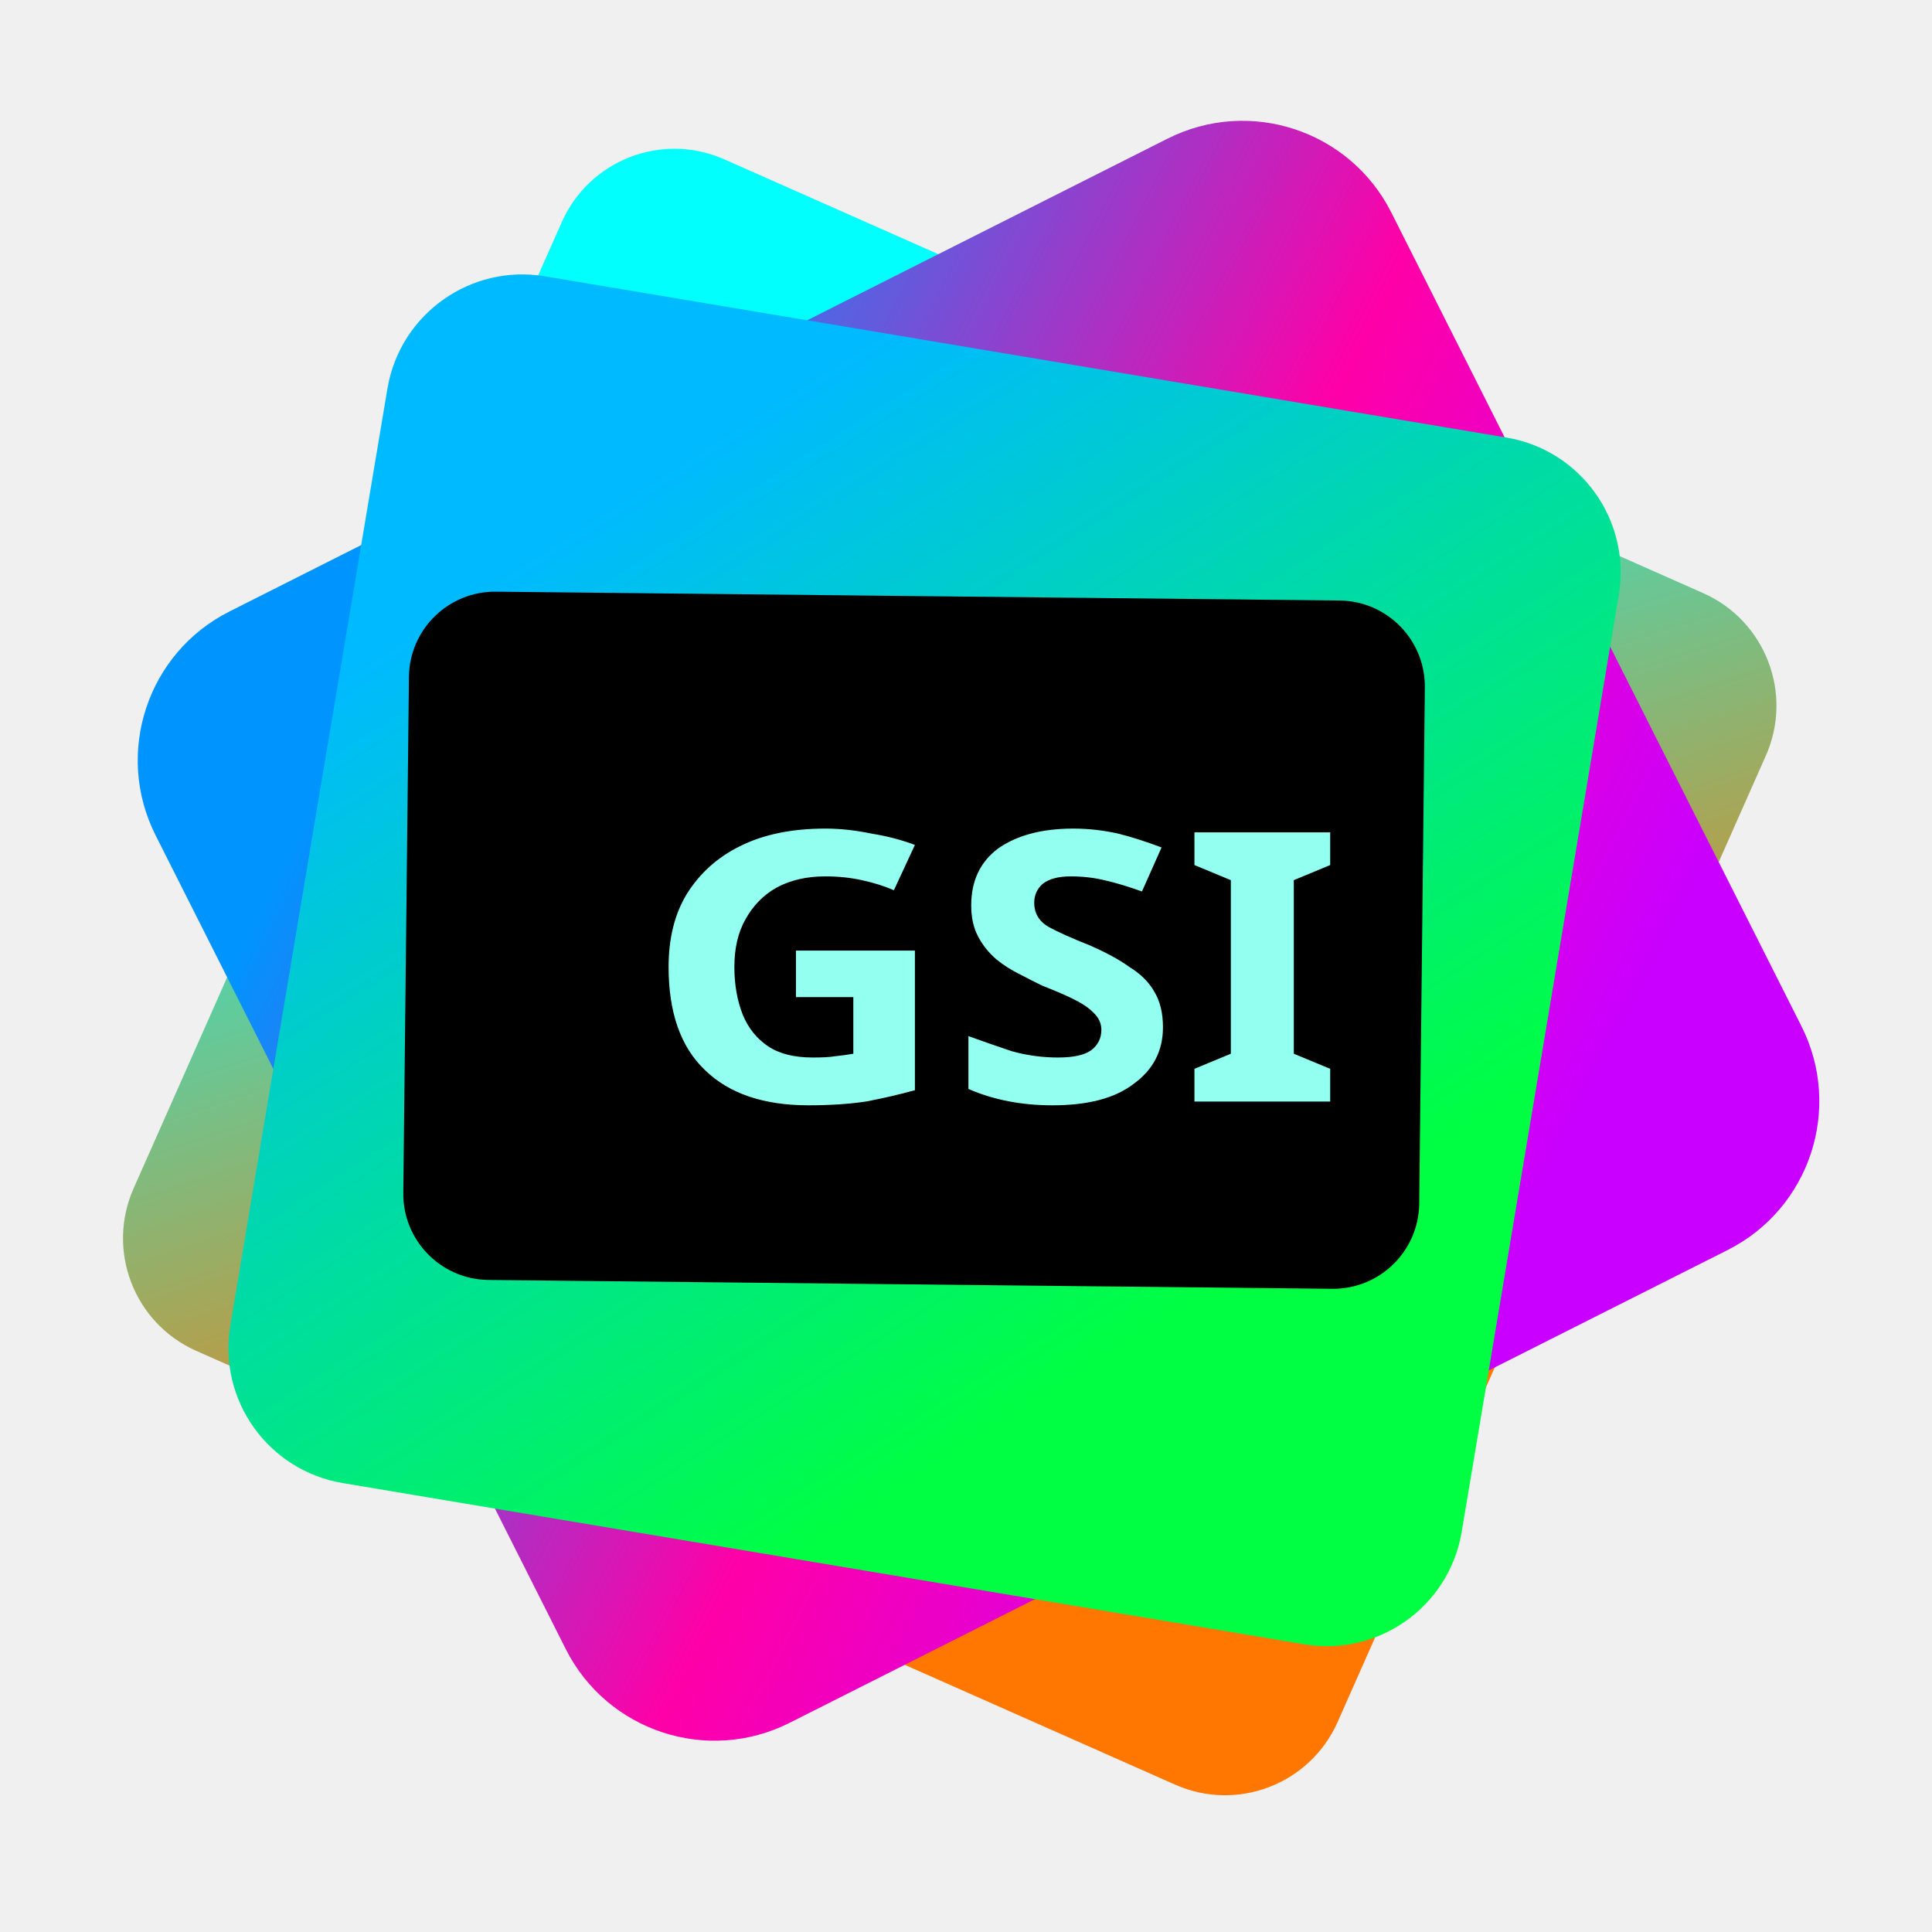
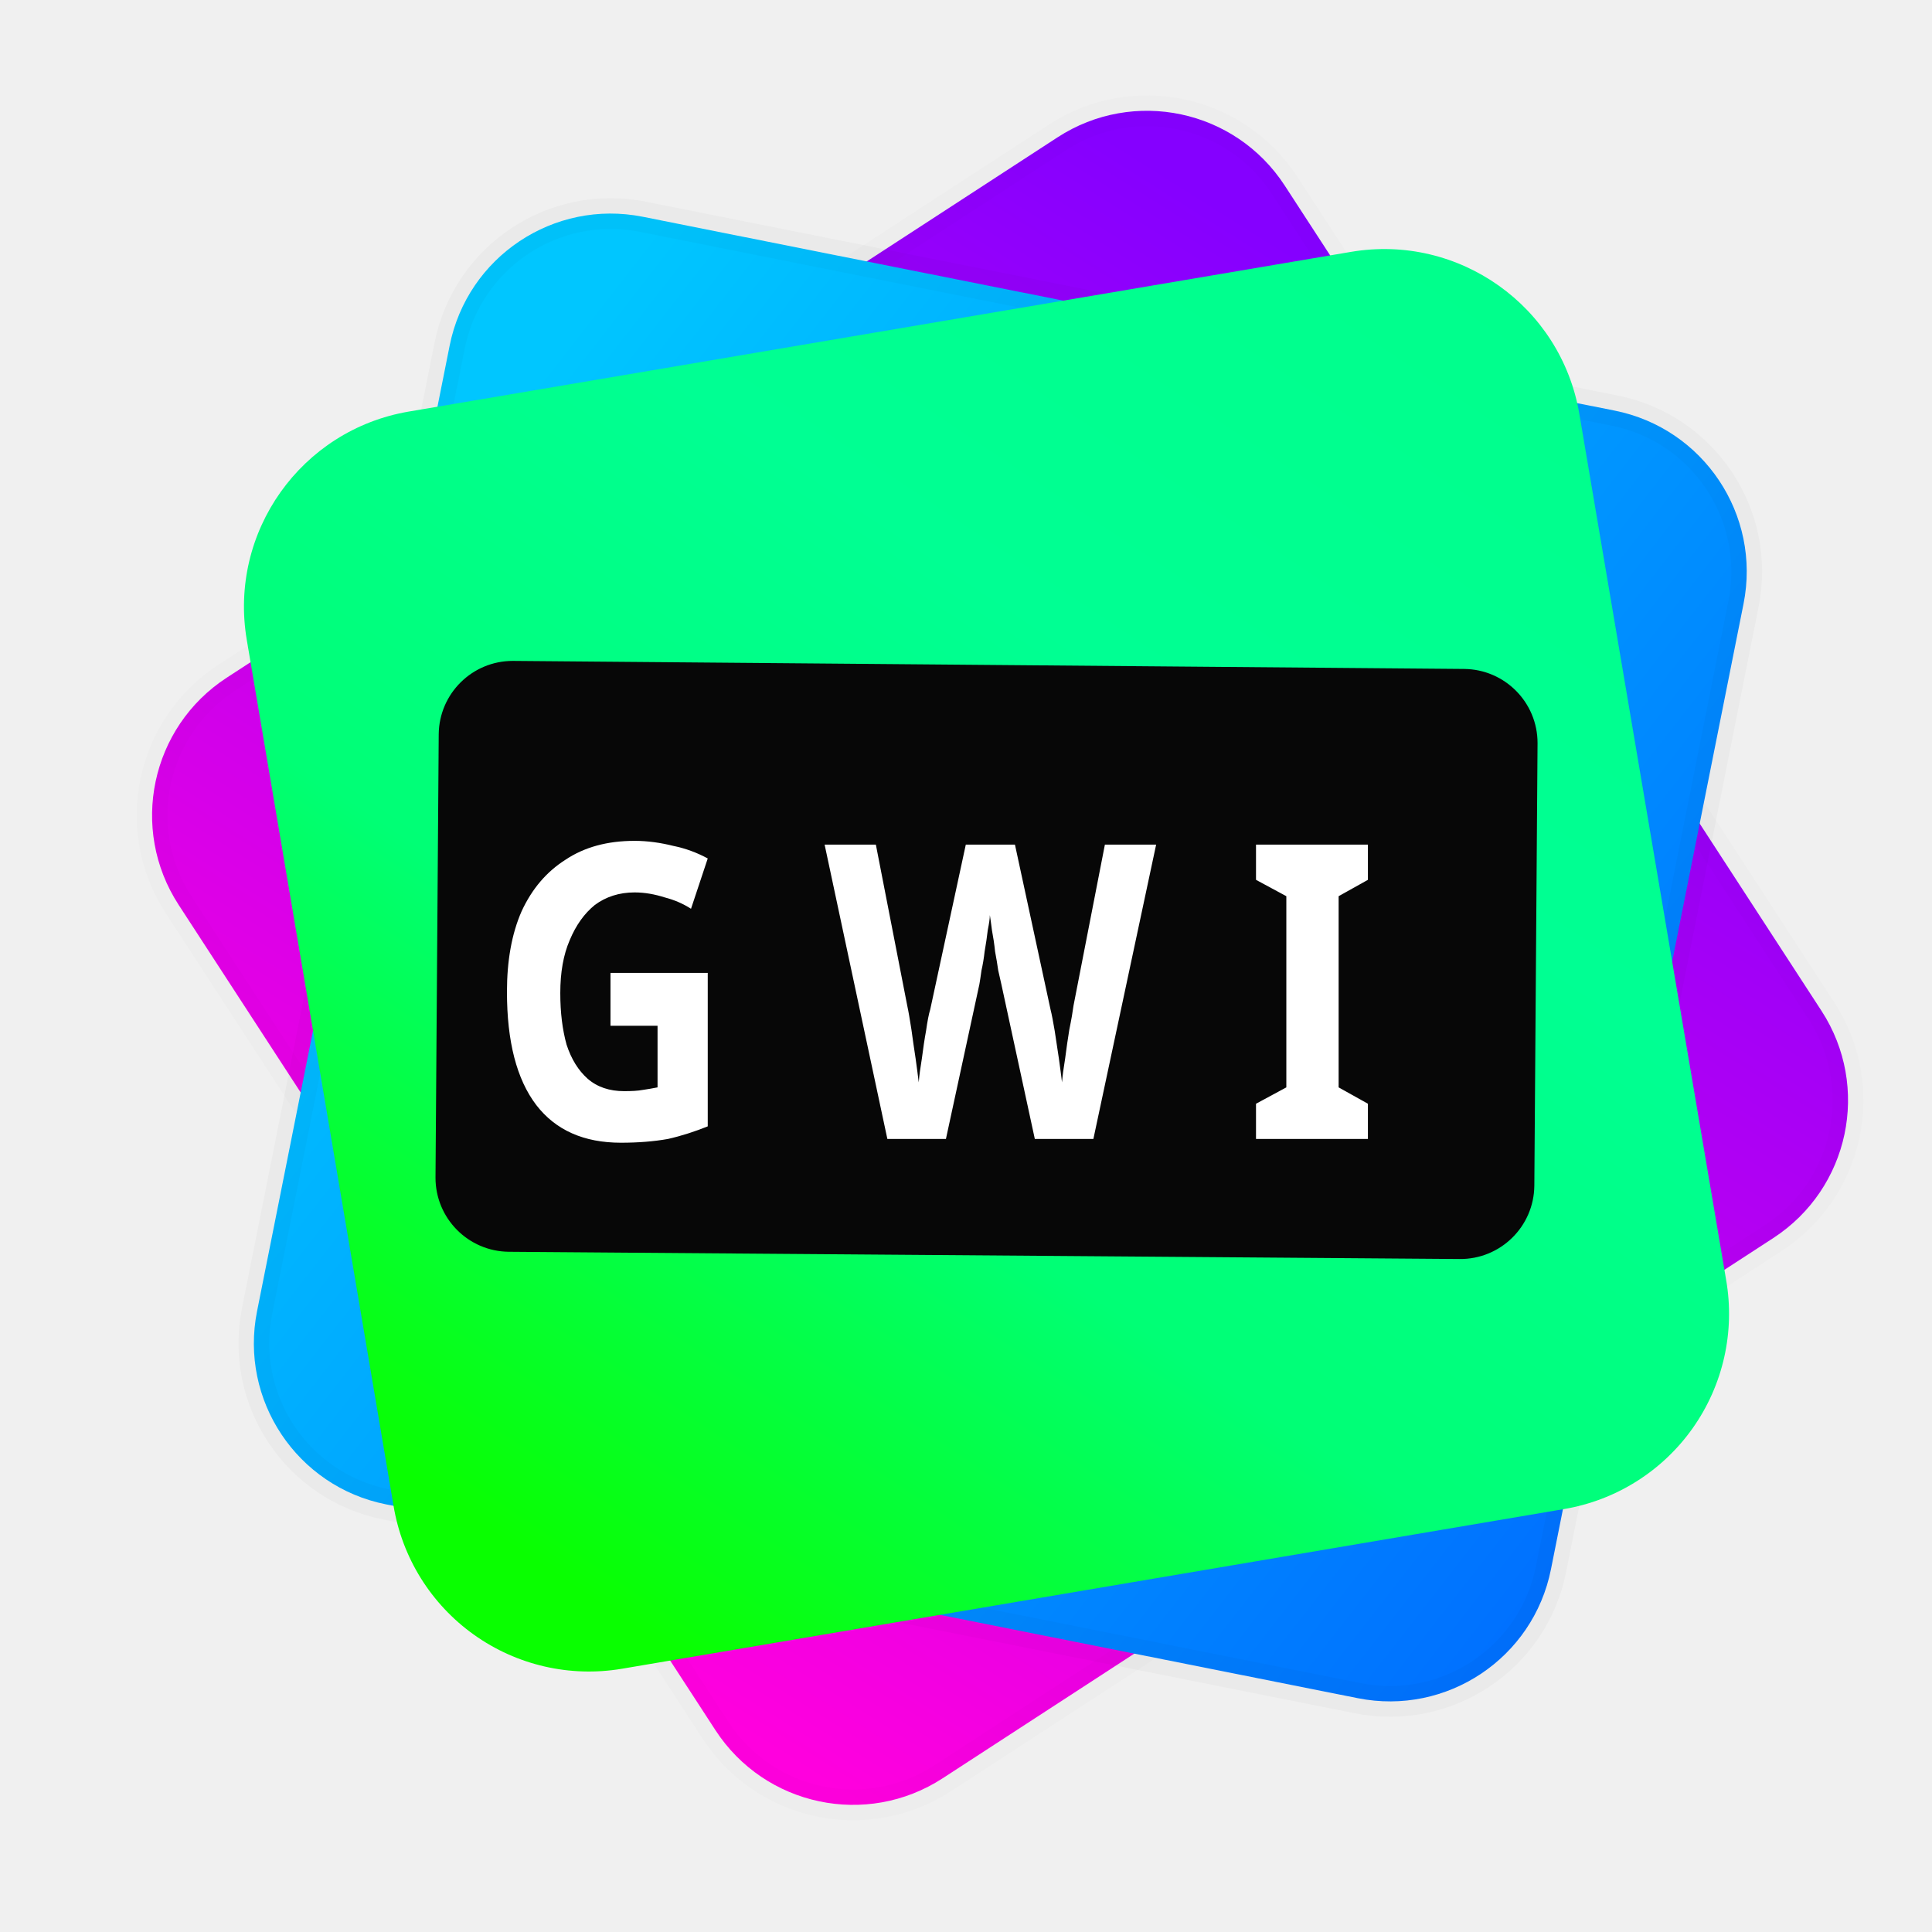
- <svg xmlns="http://www.w3.org/2000/svg" x="0%" y="0%" width="100%" height="100%" viewBox="0 0 24.0 24.0">
+ <svg xmlns="http://www.w3.org/2000/svg" x="0%" y="0%" width="100%" height="100%" viewBox="0 0 24.0 24.0" enable-background="new 0 0 24.0 24.0" space="preserve" version="1.1">
  <defs>
-     <linearGradient id="fillGrad0" x1="18.806%" y1="17.373%" x2="73.604%" y2="76.075%">
-       <stop style="stop-color:rgb(0,255,253); stop-opacity:1.000" offset="0.000%">
-         <animate attributeName="stop-color" dur="3s" repeatCount="indefinite" values="rgb(0,255,253);rgb(255,119,0);rgb(0,255,253)" />
-       </stop>
-       <stop style="stop-color:rgb(255,119,0); stop-opacity:1.000" offset="100.000%">
-         <animate attributeName="stop-color" dur="3s" repeatCount="indefinite" values="rgb(255,119,0);rgb(0,255,253);rgb(255,119,0)" />
-       </stop>
+     <linearGradient id="fillGrad0" x1="-3.990%" y1="76.150%" x2="102.416%" y2="27.598%">
+       <stop style="stop-color:rgb(255,0,222); stop-opacity:1.000" offset="0.000%" />
+       <stop style="stop-color:rgb(133,0,255); stop-opacity:1.000" offset="100.000%" />
    </linearGradient>
-     <linearGradient id="fillGrad1" x1="19.224%" y1="10.356%" x2="81.534%" y2="86.270%">
-       <stop style="stop-color:rgb(0,148,255); stop-opacity:1.000" offset="0.000%">
-         <animate attributeName="stop-color" dur="4s" repeatCount="indefinite" values="rgb(0,148,255);rgb(255,0,167);rgb(201,0,255);rgb(0,148,255)" />
-       </stop>
-       <stop style="stop-color:rgb(255,0,167); stop-opacity:1.000" offset="56.939%">
-         <animate attributeName="stop-color" dur="4s" repeatCount="indefinite" values="rgb(255,0,167);rgb(201,0,255);rgb(0,148,255);rgb(255,0,167)" />
-       </stop>
-       <stop style="stop-color:rgb(201,0,255); stop-opacity:1.000" offset="100.000%">
-         <animate attributeName="stop-color" dur="4s" repeatCount="indefinite" values="rgb(201,0,255);rgb(0,148,255);rgb(255,0,167);rgb(201,0,255)" />
-       </stop>
+     <linearGradient id="fillGrad1" x1="-0.348%" y1="26.787%" x2="115.629%" y2="83.285%">
+       <stop style="stop-color:rgb(0,198,255); stop-opacity:1.000" offset="0.000%" />
+       <stop style="stop-color:rgb(0,105,255); stop-opacity:1.000" offset="100.000%" />
    </linearGradient>
-     <linearGradient id="fillGrad2" x1="18.806%" y1="17.373%" x2="73.604%" y2="76.075%">
-       <stop style="stop-color:rgb(0,186,255); stop-opacity:1.000" offset="0.000%">
-         <animate attributeName="stop-color" dur="3s" repeatCount="indefinite" values="rgb(0,186,255);rgb(0,255,67);rgb(0,186,255)" />
-       </stop>
-       <stop style="stop-color:rgb(0,255,67); stop-opacity:1.000" offset="100.000%">
-         <animate attributeName="stop-color" dur="3s" repeatCount="indefinite" values="rgb(0,255,67);rgb(0,186,255);rgb(0,255,67)" />
-       </stop>
+     <linearGradient id="fillGrad2" x1="8.780%" y1="88.934%" x2="93.958%" y2="3.907%">
+       <stop style="stop-color:rgb(9,255,0); stop-opacity:1.000" offset="0.000%" />
+       <stop style="stop-color:rgb(0,255,117); stop-opacity:1.000" offset="33.333%" />
+       <stop style="stop-color:rgb(0,255,147); stop-opacity:1.000" offset="66.667%" />
+       <stop style="stop-color:rgb(0,255,140); stop-opacity:1.000" offset="100.000%" />
    </linearGradient>
-     <linearGradient id="fillGrad3" x1="0%" y1="0%" x2="100%" y2="100%">
-       <stop style="stop-color:rgb(255,50,150); stop-opacity:1.000" offset="0.000%">
-         <animate attributeName="stop-color" dur="2.5s" repeatCount="indefinite" values="rgb(255,50,150);rgb(0,200,255);rgb(150,50,255);rgb(255,50,150)" />
-       </stop>
-       <stop style="stop-color:rgb(0,200,255); stop-opacity:1.000" offset="50.000%">
-         <animate attributeName="stop-color" dur="2.5s" repeatCount="indefinite" values="rgb(0,200,255);rgb(150,50,255);rgb(255,50,150);rgb(0,200,255)" />
-       </stop>
-       <stop style="stop-color:rgb(150,50,255); stop-opacity:1.000" offset="100.000%">
-         <animate attributeName="stop-color" dur="2.5s" repeatCount="indefinite" values="rgb(150,50,255);rgb(255,50,150);rgb(0,200,255);rgb(150,50,255)" />
-       </stop>
-     </linearGradient>
-     <linearGradient id="fillGrad4" x1="1.544%" y1="27.541%" x2="102.827%" y2="83.847%">
-       <stop style="stop-color:rgb(0,255,198); stop-opacity:1.000" offset="0.000%">
-         <animate attributeName="stop-color" dur="3s" repeatCount="indefinite" values="rgb(0,255,198);rgb(0,223,255);rgb(0,255,198)" />
-       </stop>
-       <stop style="stop-color:rgb(0,223,255); stop-opacity:1.000" offset="100.000%">
-         <animate attributeName="stop-color" dur="3s" repeatCount="indefinite" values="rgb(0,223,255);rgb(0,255,198);rgb(0,223,255)" />
-       </stop>
-     </linearGradient>
+     <style type="text/css">@font-face {
+ 		 
+ 			font-family: 'aclonica'; 
+ 			src: url('./aclonica.ttf');
+ 		}</style>
  </defs>
-   <path fill="url(#fillGrad0)" stroke="#000000" stroke-width="0.24" stroke-opacity="0.000" fill-opacity="1.0" d="M 5.14,3.98 L 18.45,3.98 A 1.53 1.53 0 0 1 19.98,5.51 L 19.98,18.64 A 1.53 1.53 0 0 1 18.45,20.17 L 5.14,20.17 A 1.53 1.53 0 0 1 3.62,18.64 L 3.62,5.51 A 1.53 1.53 0 0 1 5.14,3.98 z" transform="rotate(-336.10 11.80 12.07)" fill-rule="nonzero" stroke-linecap="square" stroke-linejoin="miter" />
-   <path fill="url(#fillGrad1)" stroke="#000000" stroke-width="0.24" stroke-opacity="0.000" fill-opacity="1.0" d="M 5.63,3.83 L 18.68,3.83 A 2.07 2.07 0 0 1 20.75,5.90 L 20.75,17.22 A 2.07 2.07 0 0 1 18.68,19.29 L 5.63,19.29 A 2.07 2.07 0 0 1 3.56,17.22 L 3.56,5.90 A 2.07 2.07 0 0 1 5.63,3.83 z" transform="rotate(-26.75 12.16 11.56)" fill-rule="nonzero" stroke-linecap="square" stroke-linejoin="miter" />
-   <path fill="url(#fillGrad2)" stroke="#000000" stroke-width="0.24" stroke-opacity="0.000" fill-opacity="1.0" d="M 5.43,4.33 L 17.54,4.33 A 1.70 1.70 0 0 1 19.24,6.02 L 19.24,17.84 A 1.70 1.70 0 0 1 17.54,19.53 L 5.43,19.53 A 1.70 1.70 0 0 1 3.73,17.84 L 3.73,6.02 A 1.70 1.70 0 0 1 5.43,4.33 z" transform="rotate(-350.48 11.49 11.93)" fill-rule="nonzero" stroke-linecap="square" stroke-linejoin="miter" />
-   <path fill="#000" stroke="#000000" stroke-width="0.24" stroke-opacity="0.000" fill-opacity="1.000" d="M 6.16,7.35 L 16.65,7.46 A 1.07 1.07 0 0 1 17.70,8.55 L 17.63,14.96 A 1.07 1.07 0 0 1 16.55,16.01 L 6.06,15.90 A 1.07 1.07 0 0 1 5.01,14.81 L 5.08,8.40 A 1.07 1.07 0 0 1 6.16,7.35 z" fill-rule="nonzero" stroke-linecap="square" stroke-linejoin="miter" />
-   <text stroke="#000000" stroke-width="0.24" stroke-opacity="0.000" fill-opacity="0" transform="rotate(-0.0 10.96135 11.7783) scale(1.112621 1.0)" font-family="default" font-size="4.691" font-weight="bold" text-anchor="start">
-     <tspan x="6.156" y="13.684">GSI</tspan>
+   <path fill="url(#fillGrad0)" stroke="#000000" stroke-width="0.382" stroke-opacity="0.012" fill-opacity="1.0" d="M 6.27,3.74 L 18.58,3.74 A 2.04 2.04 0 0 1 20.62,5.78 L 20.62,18.01 A 2.04 2.04 0 0 1 18.58,20.05 L 6.27,20.05 A 2.04 2.04 0 0 1 4.23,18.01 L 4.23,5.78 A 2.04 2.04 0 0 1 6.27,3.74 z" transform="rotate(-33.04 12.43 11.90)" fill-rule="nonzero" stroke-linecap="square" stroke-linejoin="miter" />
+   <path fill="url(#fillGrad1)" stroke="#000000" stroke-width="0.382" stroke-opacity="0.024" fill-opacity="1.0" d="M 6.27,3.74 L 18.58,3.74 A 2.04 2.04 0 0 1 20.62,5.78 L 20.62,18.01 A 2.04 2.04 0 0 1 18.58,20.05 L 6.27,20.05 A 2.04 2.04 0 0 1 4.23,18.01 L 4.23,5.78 A 2.04 2.04 0 0 1 6.27,3.74 z" transform="rotate(-348.72 12.43 11.90)" fill-rule="nonzero" stroke-linecap="square" stroke-linejoin="miter" />
+   <path fill="url(#fillGrad2)" stroke="#000000" stroke-width="0.392" stroke-opacity="0.000" fill-opacity="1.0" d="M 6.32,4.01 L 18.19,4.01 A 2.46 2.46 0 0 1 20.65,6.47 L 20.65,17.38 A 2.46 2.46 0 0 1 18.19,19.85 L 6.32,19.85 A 2.46 2.46 0 0 1 3.86,17.38 L 3.86,6.47 A 2.46 2.46 0 0 1 6.32,4.01 z" transform="rotate(-9.62 12.25 11.93)" fill-rule="nonzero" stroke-linecap="square" stroke-linejoin="miter" />
+   <path fill="#070707" stroke="#000000" stroke-width="0.392" stroke-opacity="0.000" fill-opacity="1.000" d="M 6.37,8.21 L 18.19,8.31 A 0.92 0.92 0 0 1 19.10,9.23 L 19.06,14.73 A 0.92 0.92 0 0 1 18.13,15.64 L 6.32,15.55 A 0.92 0.92 0 0 1 5.41,14.63 L 5.45,9.12 A 0.92 0.92 0 0 1 6.37,8.21 z" fill-rule="nonzero" stroke-linecap="square" stroke-linejoin="miter" />
+   <text stroke="#000000" stroke-width="0.392" stroke-opacity="0.000" fill-opacity="0" transform="rotate(-0.0 11.80073 12.18379) scale(0.8314456 1.0)" font-family="aclonica" font-size="5.125" font-weight="bold" text-anchor="start">
+     <tspan x="7.278" y="14.146">G W I</tspan>
  </text>
-   <text fill="#92fff0" stroke-width="0" fill-opacity="1.0" transform="rotate(-0.0 10.96135 11.7783) scale(1.112621 1.0)" font-family="default" font-size="4.691" font-weight="bold" text-anchor="start">
-     <tspan x="7.198" y="13.684">GSI</tspan>
+   <text fill="#fff" stroke-width="0" fill-opacity="1.000" transform="rotate(-0.0 11.80073 12.18379) scale(0.8314456 1.0)" font-family="aclonica" font-size="5.125" font-weight="bold" text-anchor="start">
+     <tspan x="7.278" y="14.146">G W I</tspan>
  </text>
</svg>
